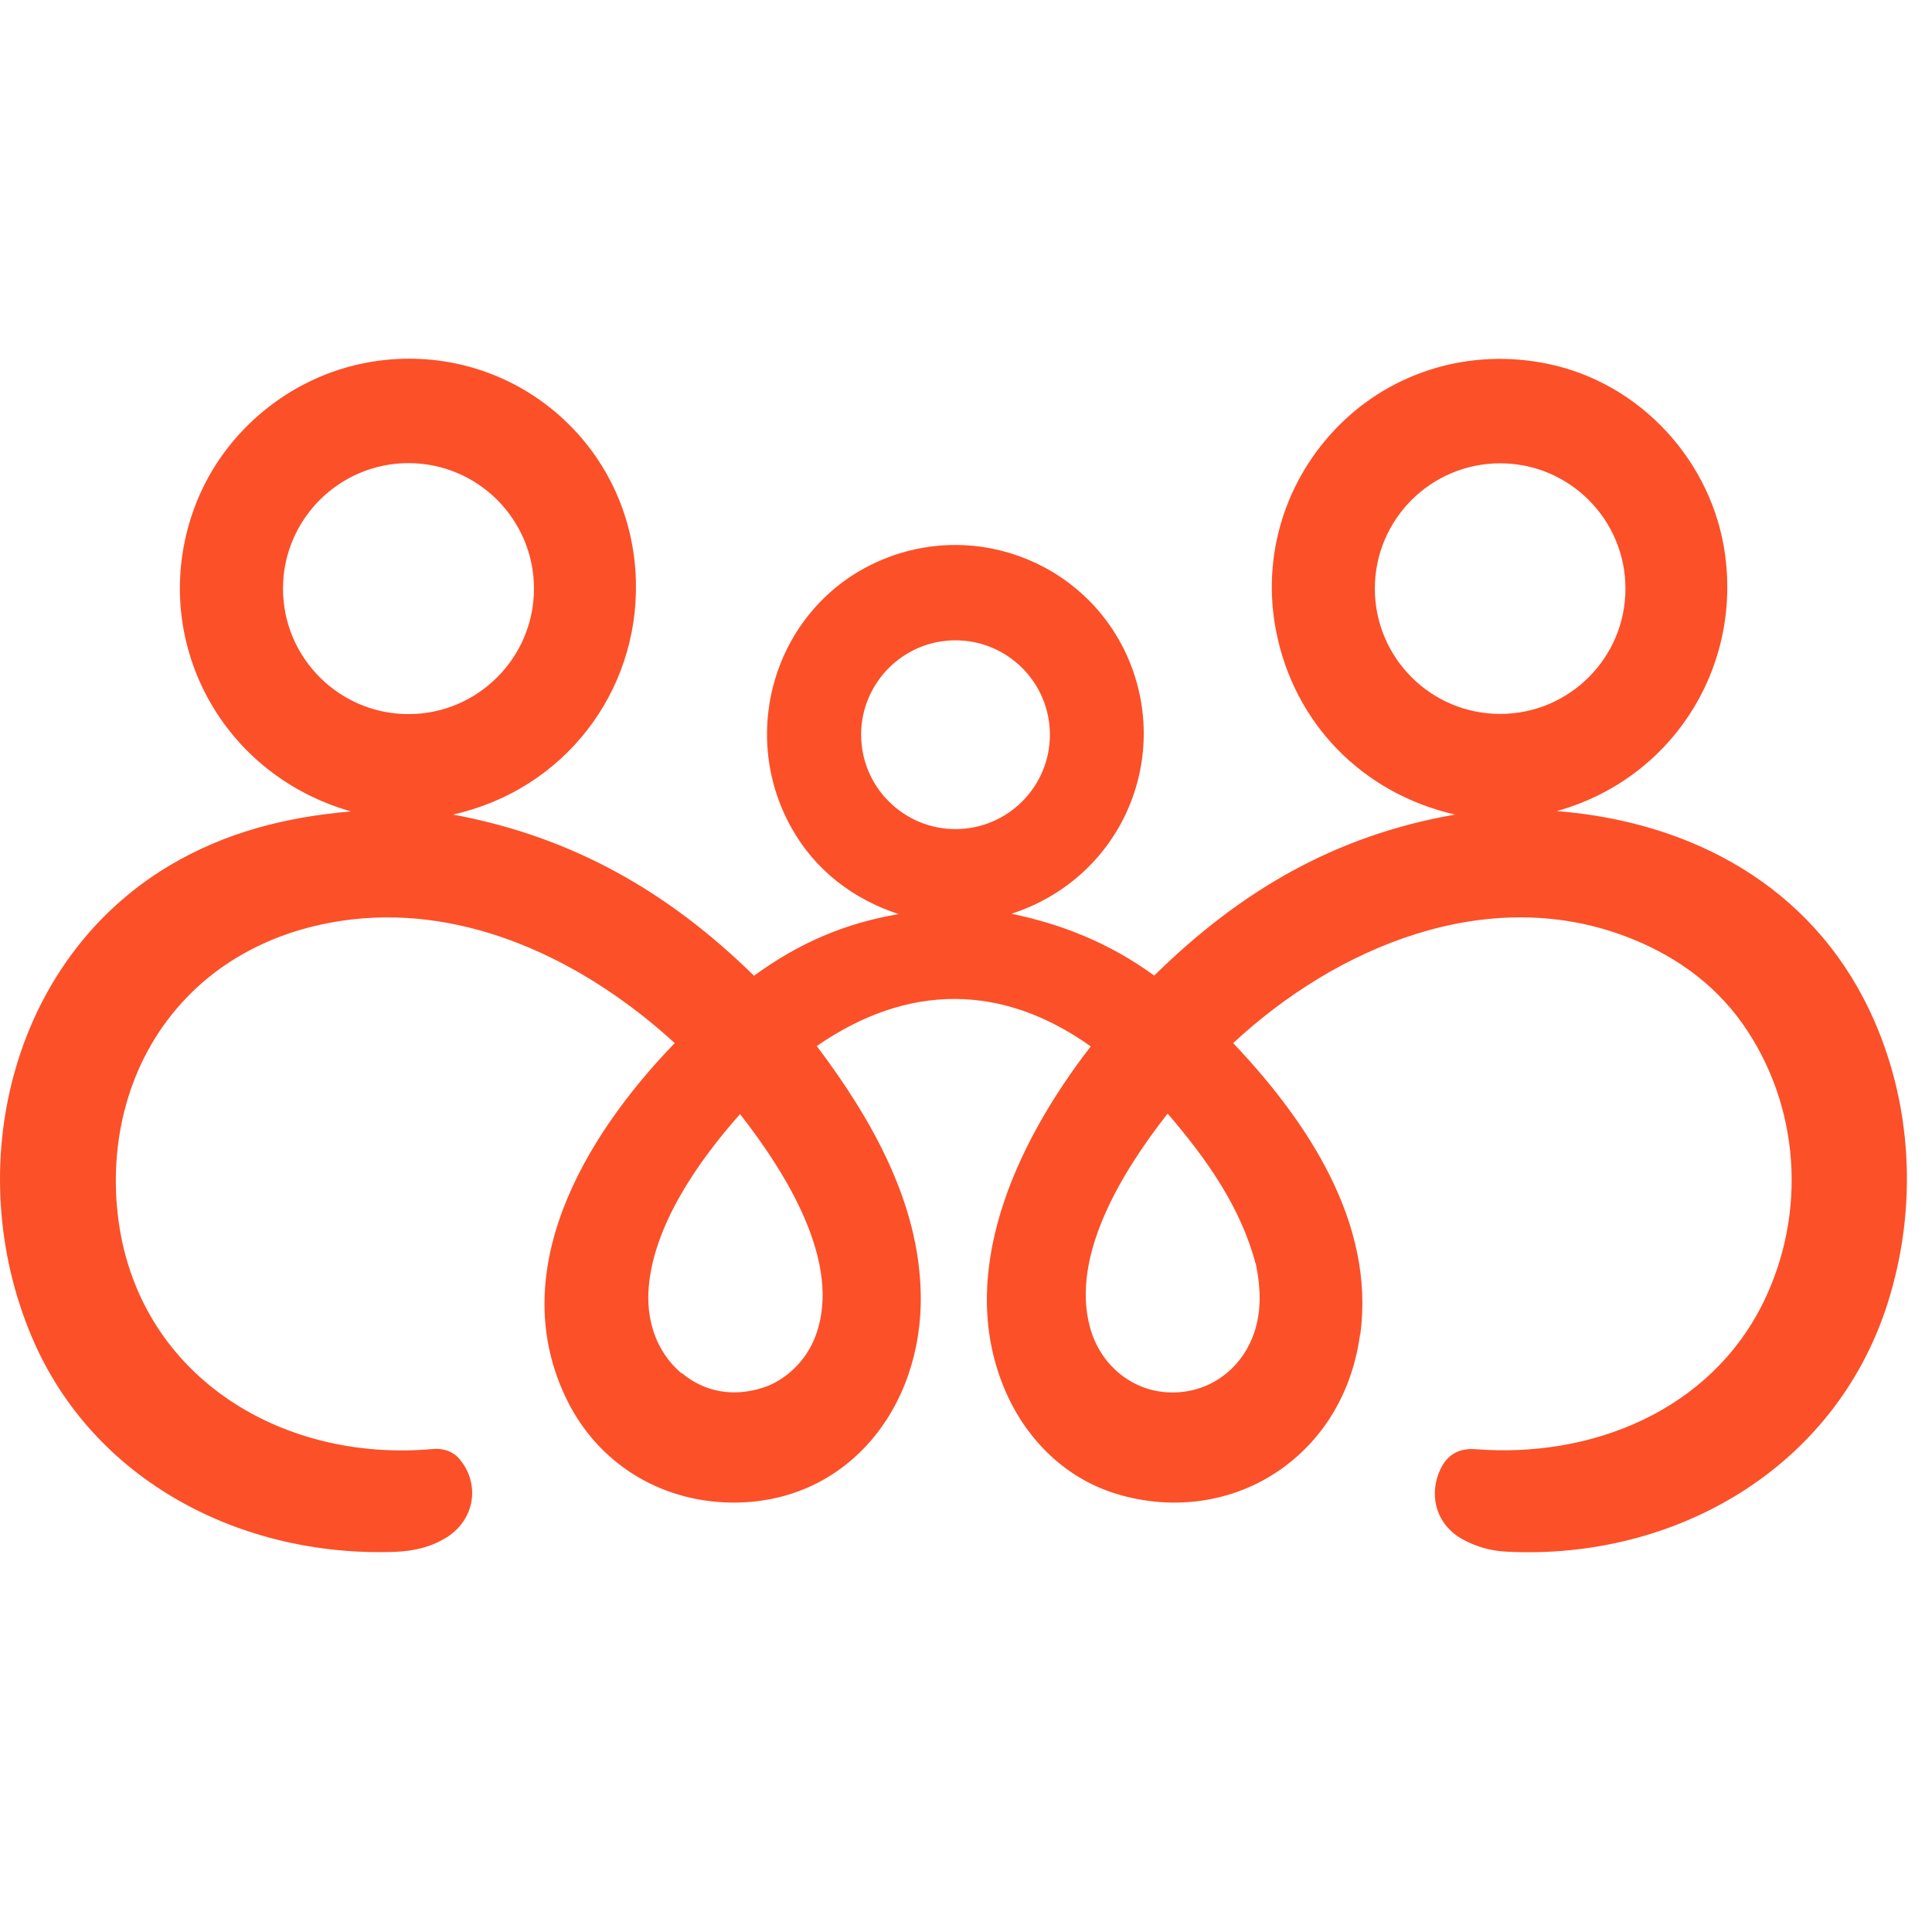
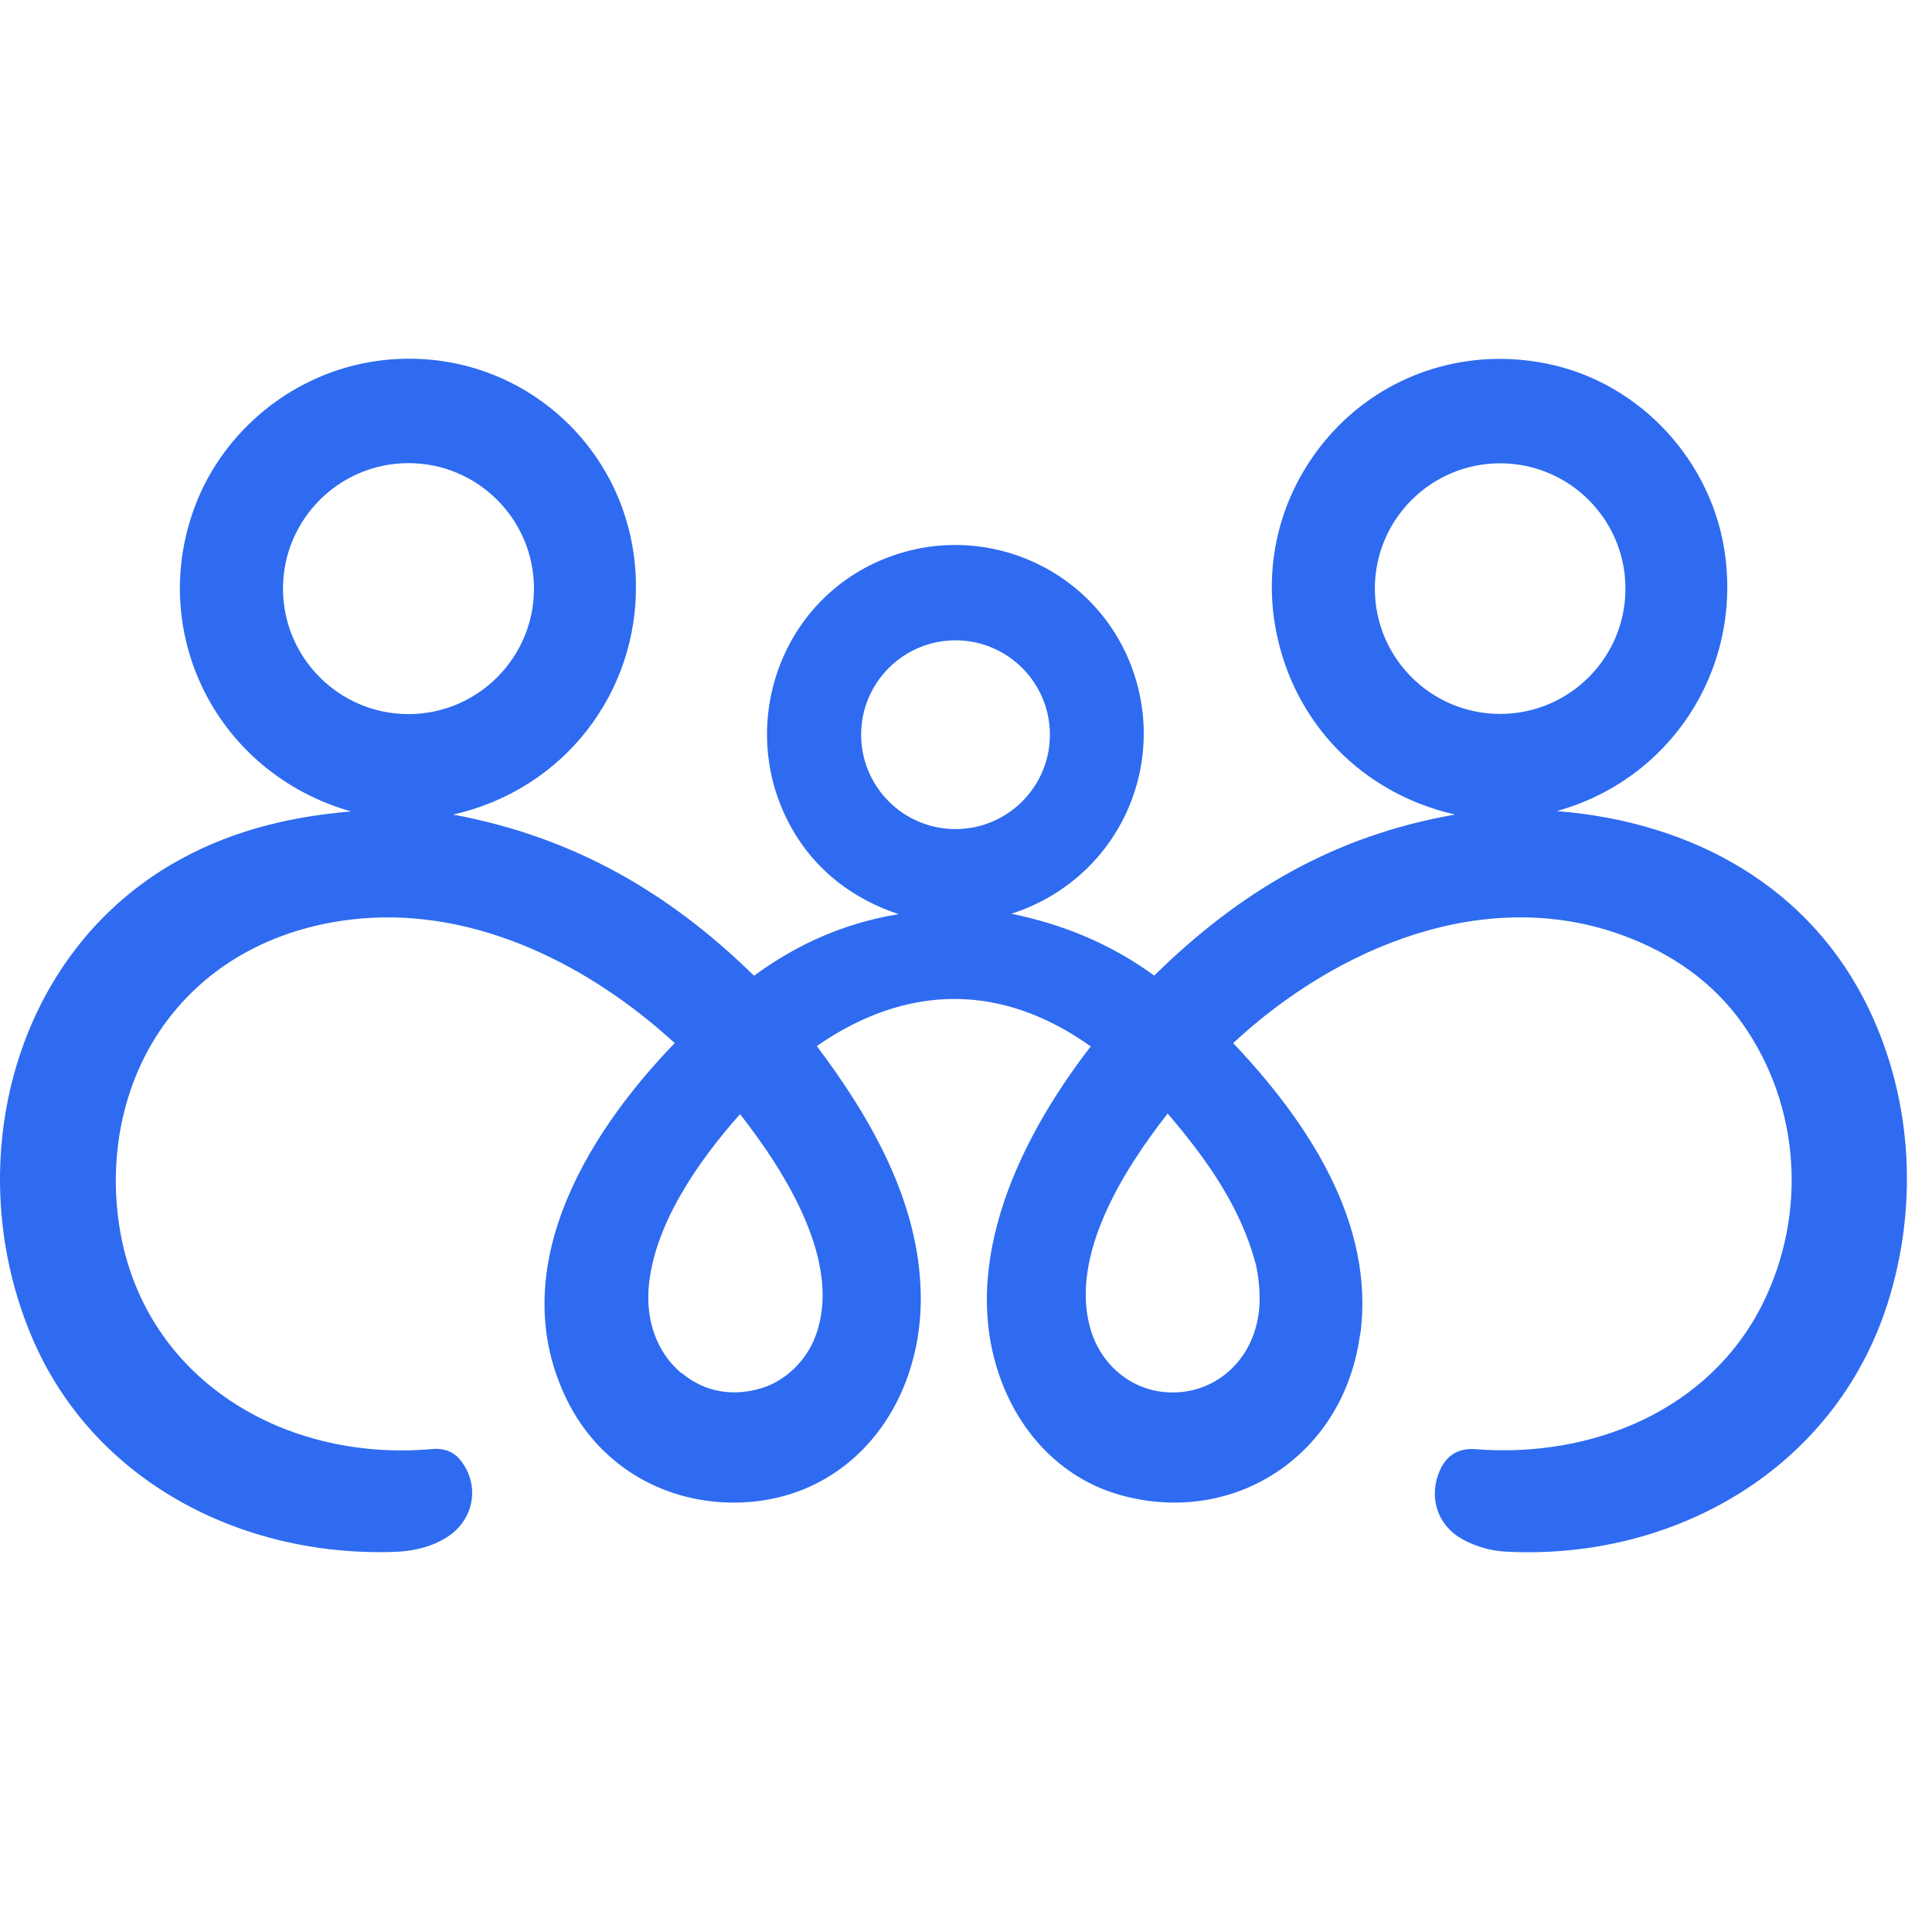
<svg xmlns="http://www.w3.org/2000/svg" viewBox="0 0 105 105">
  <g transform="translate(0,19.5)">
-     <path fill="#FC5028" d="M73.92,53.01c-.39,2.89-1.77,5.44-4.06,7.16-2.63,1.98-6.02,2.48-9.18,1.52-2.76-.84-4.87-2.92-6.02-5.55-2.76-6.31.48-13.43,4.62-18.77-4.81-3.43-9.95-3.44-14.89-.02,2.95,3.92,5.56,8.47,5.65,13.47.12,6.27-4.1,11.48-10.41,11.34-3.8-.09-7.11-2.14-8.8-5.54-3.43-6.92.84-14.26,5.84-19.43-4.61-4.22-10.66-7.27-16.93-6.78-3.62.29-7.06,1.67-9.59,4.3-3.03,3.14-4.24,7.51-3.75,11.8.98,8.62,8.74,13.5,17.13,12.74.54-.05,1.07.12,1.42.52,1.16,1.34.87,3.29-.64,4.26-.82.53-1.8.77-2.83.81-8.38.3-16.45-3.86-19.76-11.7-3.85-9.12-1.19-20.44,7.51-25.61,3.02-1.79,6.29-2.63,9.85-2.93-7.31-2.08-11.11-9.72-8.46-16.65C12.18,3.87,15.98.73,20.54.11c7.35-.99,13.84,4.54,14.02,11.98.15,6.03-3.91,11.33-9.94,12.68,6.52,1.21,11.73,4.22,16.36,8.76,2.37-1.74,4.92-2.86,7.86-3.35-2.47-.81-4.54-2.39-5.82-4.68-2.96-5.27-.82-12.02,4.69-14.48,5.41-2.41,11.65.2,13.75,5.62,2.11,5.45-.69,11.64-6.49,13.52,2.76.57,5.34,1.6,7.76,3.36,4.66-4.58,9.8-7.61,16.35-8.75-5.06-1.16-8.74-4.97-9.72-9.94-.82-4.14.5-8.28,3.41-11.21,2.94-2.95,7.15-4.21,11.33-3.35,5.06,1.03,8.99,5.33,9.66,10.42.84,6.35-3.04,12.19-9.15,13.89,7.4.59,13.8,4.12,16.99,10.82,2.36,4.97,2.65,10.75.97,15.99-2.87,8.93-11.55,13.91-20.69,13.44-.86-.04-1.64-.27-2.35-.65-1.43-.76-1.92-2.35-1.26-3.8.37-.81,1.01-1.19,1.92-1.12,6.35.5,12.75-2.12,15.63-7.95,2.39-4.85,2.02-10.71-1.1-15.15-1.61-2.29-3.89-3.86-6.51-4.82-7.44-2.74-15.52.58-21.19,5.85,4.03,4.25,7.72,9.77,6.91,15.83ZM29.02,12.49c0-3.77-3.06-6.82-6.82-6.82s-6.82,3.06-6.82,6.82,3.06,6.82,6.82,6.82,6.82-3.06,6.82-6.82ZM88.34,12.49c0-3.76-3.05-6.81-6.81-6.81s-6.81,3.05-6.81,6.81,3.05,6.81,6.81,6.81,6.81-3.05,6.81-6.81ZM57.06,20.43c0-2.83-2.3-5.13-5.13-5.13s-5.13,2.3-5.13,5.13,2.3,5.13,5.13,5.13,5.13-2.3,5.13-5.13ZM37.05,55.12c1.25,1.05,2.82,1.31,4.41.8,1.19-.38,2.37-1.43,2.88-2.86,1.43-3.91-1.59-8.78-4.12-12.01-2.32,2.61-4.66,6.02-4.96,9.36-.16,1.77.37,3.53,1.77,4.72ZM68.24,49.18c-.81-3.07-2.66-5.69-4.78-8.16-2.46,3.13-5.29,7.72-4.22,11.62.55,2.03,2.25,3.43,4.23,3.53,2.03.11,3.83-1.06,4.6-2.99.5-1.26.47-2.6.18-4Z" />
+     <path fill="#2E6BF0" d="M73.92,53.01c-.39,2.89-1.77,5.44-4.06,7.16-2.63,1.98-6.02,2.48-9.18,1.52-2.76-.84-4.87-2.92-6.02-5.55-2.76-6.31.48-13.43,4.62-18.77-4.81-3.43-9.95-3.44-14.89-.02,2.95,3.92,5.56,8.47,5.65,13.47.12,6.27-4.1,11.48-10.41,11.34-3.8-.09-7.11-2.14-8.8-5.54-3.43-6.92.84-14.26,5.84-19.43-4.61-4.22-10.66-7.27-16.93-6.78-3.62.29-7.06,1.67-9.59,4.3-3.03,3.14-4.24,7.51-3.75,11.8.98,8.62,8.74,13.5,17.13,12.74.54-.05,1.07.12,1.42.52,1.16,1.34.87,3.29-.64,4.26-.82.53-1.8.77-2.83.81-8.38.3-16.45-3.86-19.76-11.7-3.85-9.12-1.19-20.44,7.51-25.61,3.02-1.79,6.29-2.63,9.85-2.93-7.31-2.08-11.11-9.72-8.46-16.65C12.18,3.87,15.98.73,20.54.11c7.35-.99,13.84,4.54,14.02,11.98.15,6.03-3.91,11.33-9.94,12.68,6.52,1.21,11.73,4.22,16.36,8.76,2.37-1.74,4.92-2.86,7.86-3.35-2.47-.81-4.54-2.39-5.82-4.68-2.96-5.27-.82-12.02,4.69-14.48,5.41-2.41,11.65.2,13.75,5.62,2.11,5.45-.69,11.64-6.49,13.52,2.76.57,5.34,1.6,7.76,3.36,4.66-4.58,9.8-7.61,16.35-8.75-5.06-1.16-8.74-4.97-9.72-9.94-.82-4.14.5-8.28,3.41-11.21,2.94-2.95,7.15-4.21,11.33-3.35,5.06,1.03,8.99,5.33,9.66,10.42.84,6.35-3.04,12.19-9.15,13.89,7.4.59,13.8,4.12,16.99,10.82,2.36,4.97,2.65,10.75.97,15.99-2.87,8.93-11.55,13.91-20.69,13.44-.86-.04-1.64-.27-2.35-.65-1.43-.76-1.92-2.35-1.26-3.8.37-.81,1.01-1.19,1.92-1.12,6.35.5,12.75-2.12,15.63-7.95,2.39-4.85,2.02-10.71-1.1-15.15-1.61-2.29-3.89-3.86-6.51-4.82-7.44-2.74-15.52.58-21.19,5.85,4.03,4.25,7.72,9.77,6.91,15.83ZM29.02,12.49c0-3.77-3.06-6.82-6.82-6.82s-6.82,3.06-6.82,6.82,3.06,6.82,6.82,6.82,6.82-3.06,6.82-6.82ZM88.34,12.49c0-3.76-3.05-6.81-6.81-6.81s-6.81,3.05-6.81,6.81,3.05,6.81,6.81,6.81,6.81-3.05,6.81-6.81ZM57.06,20.43c0-2.83-2.3-5.13-5.13-5.13s-5.13,2.3-5.13,5.13,2.3,5.13,5.13,5.13,5.13-2.3,5.13-5.13ZM37.05,55.12c1.25,1.05,2.82,1.31,4.41.8,1.19-.38,2.37-1.43,2.88-2.86,1.43-3.91-1.59-8.78-4.12-12.01-2.32,2.61-4.66,6.02-4.96,9.36-.16,1.77.37,3.53,1.77,4.72ZM68.24,49.18c-.81-3.07-2.66-5.69-4.78-8.16-2.46,3.13-5.29,7.72-4.22,11.62.55,2.03,2.25,3.43,4.23,3.53,2.03.11,3.83-1.06,4.6-2.99.5-1.26.47-2.6.18-4Z" />
  </g>
</svg>
